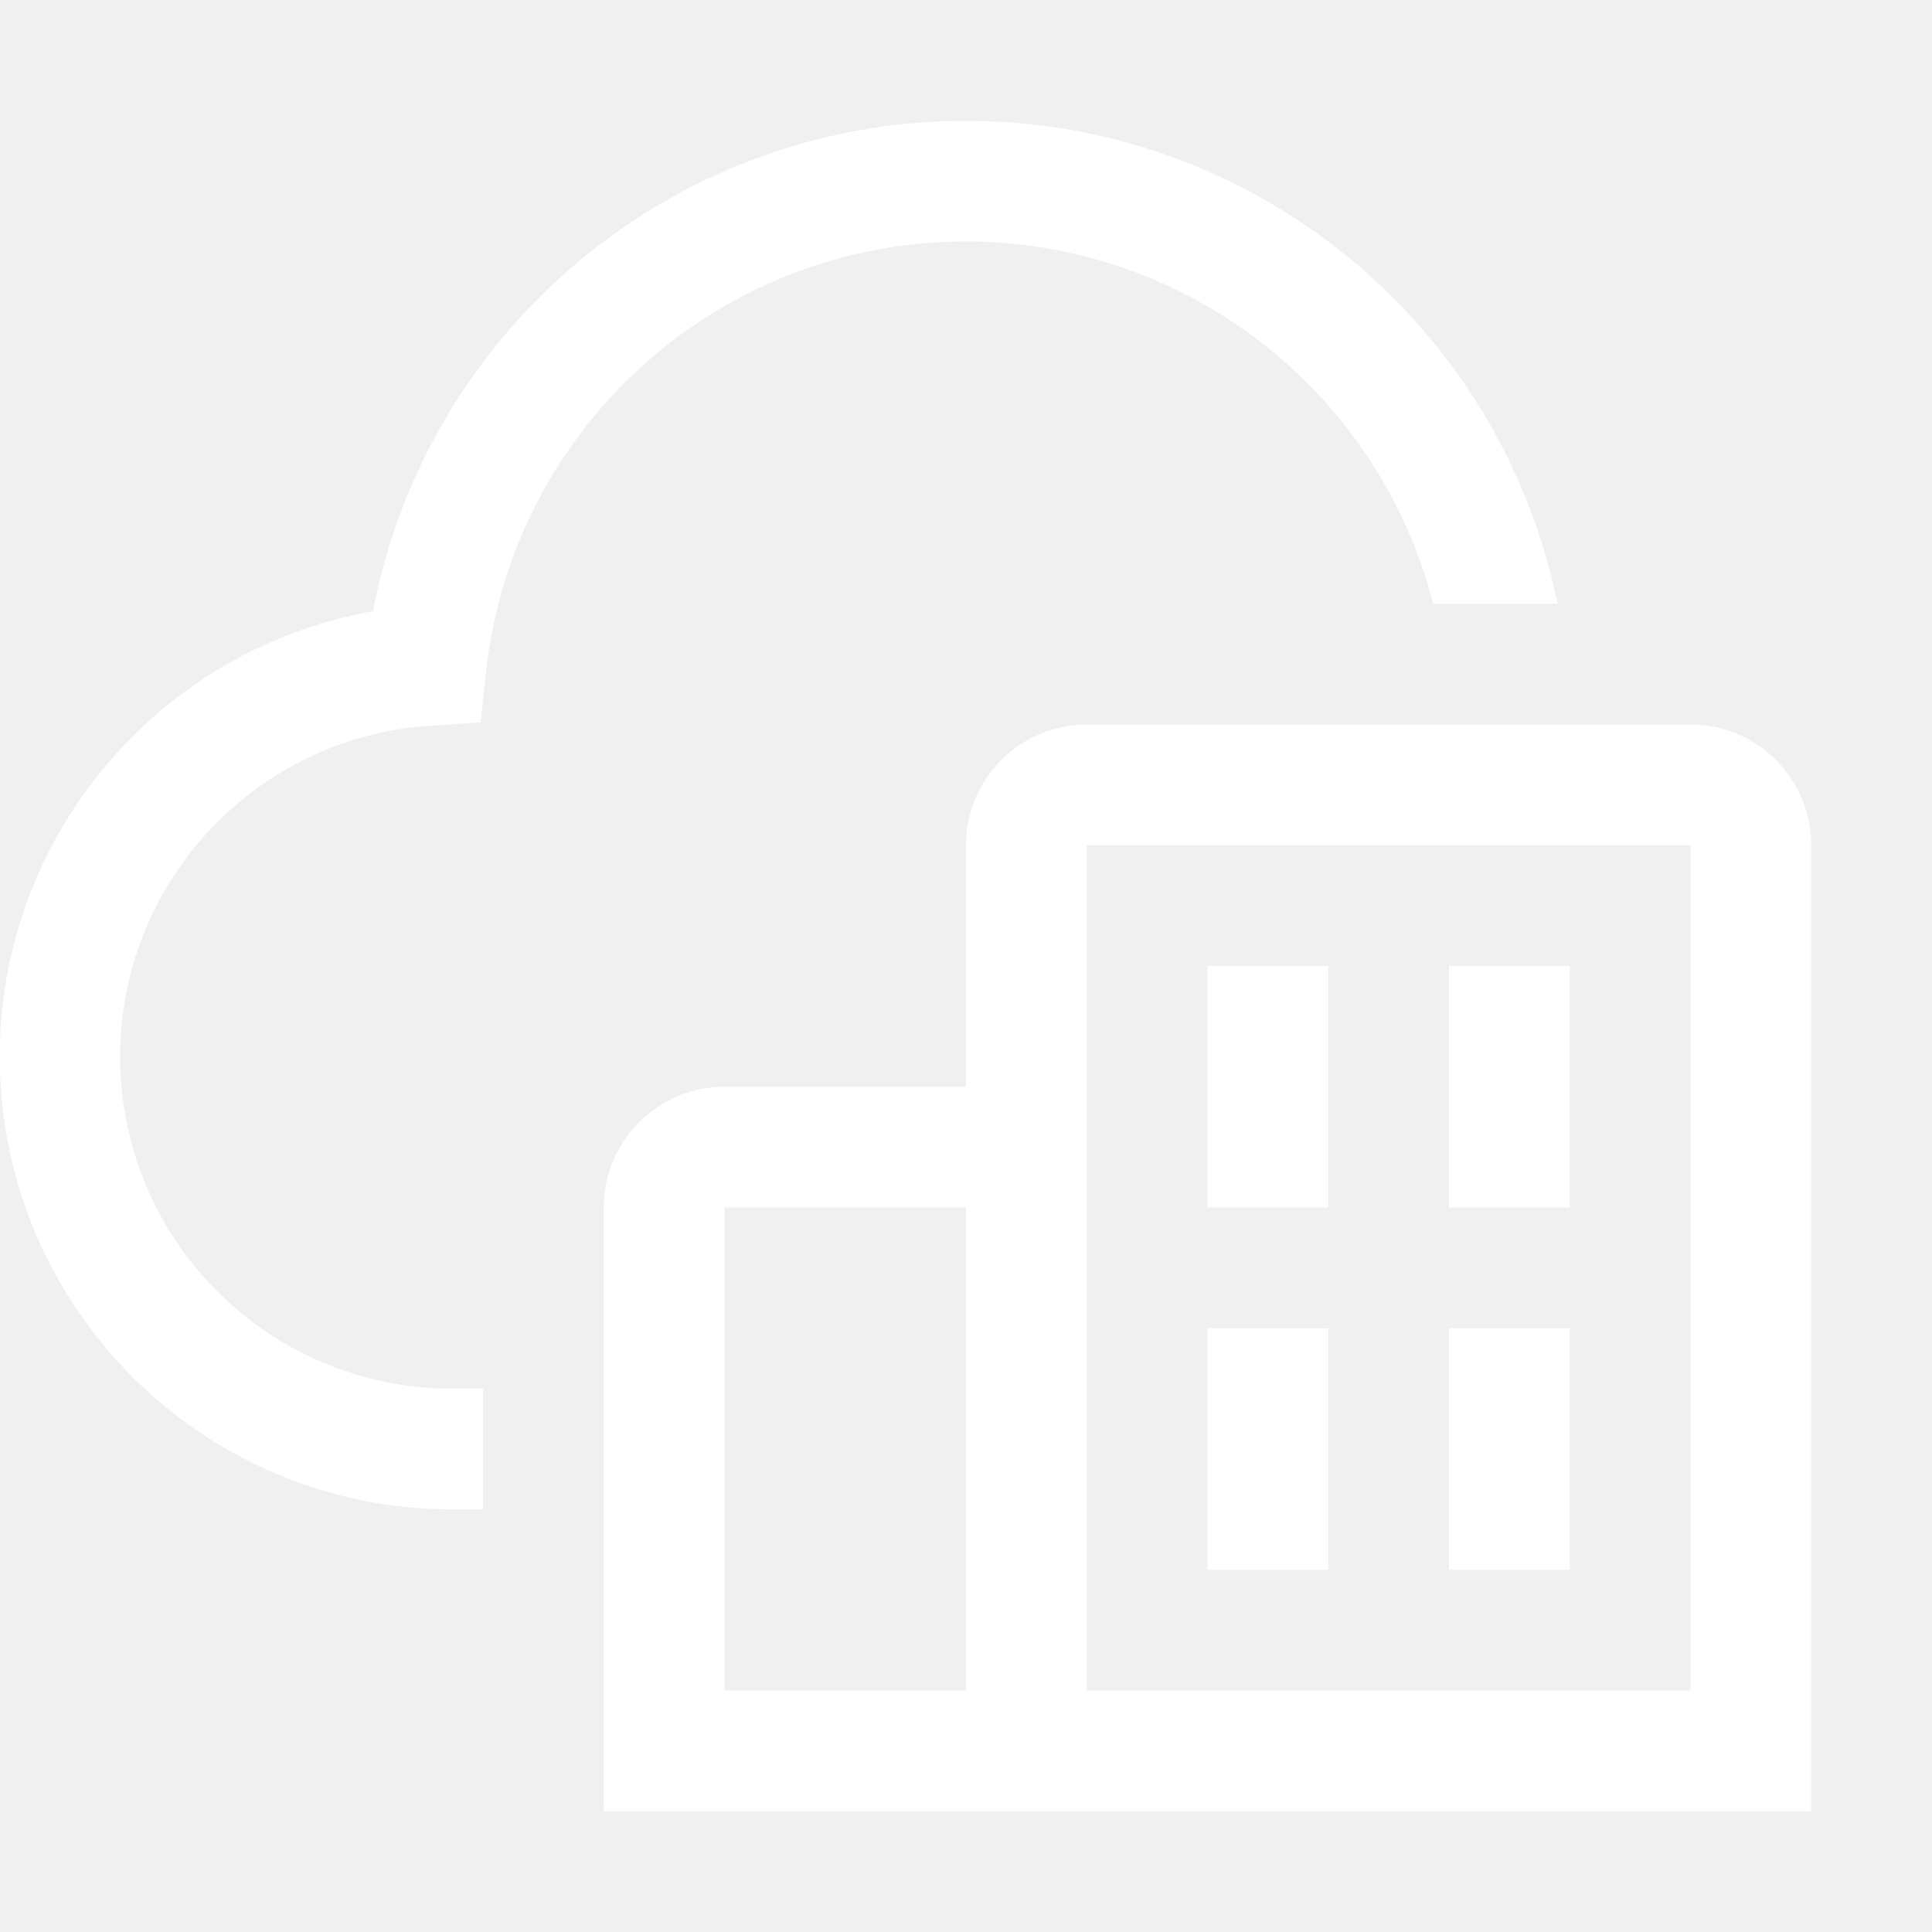
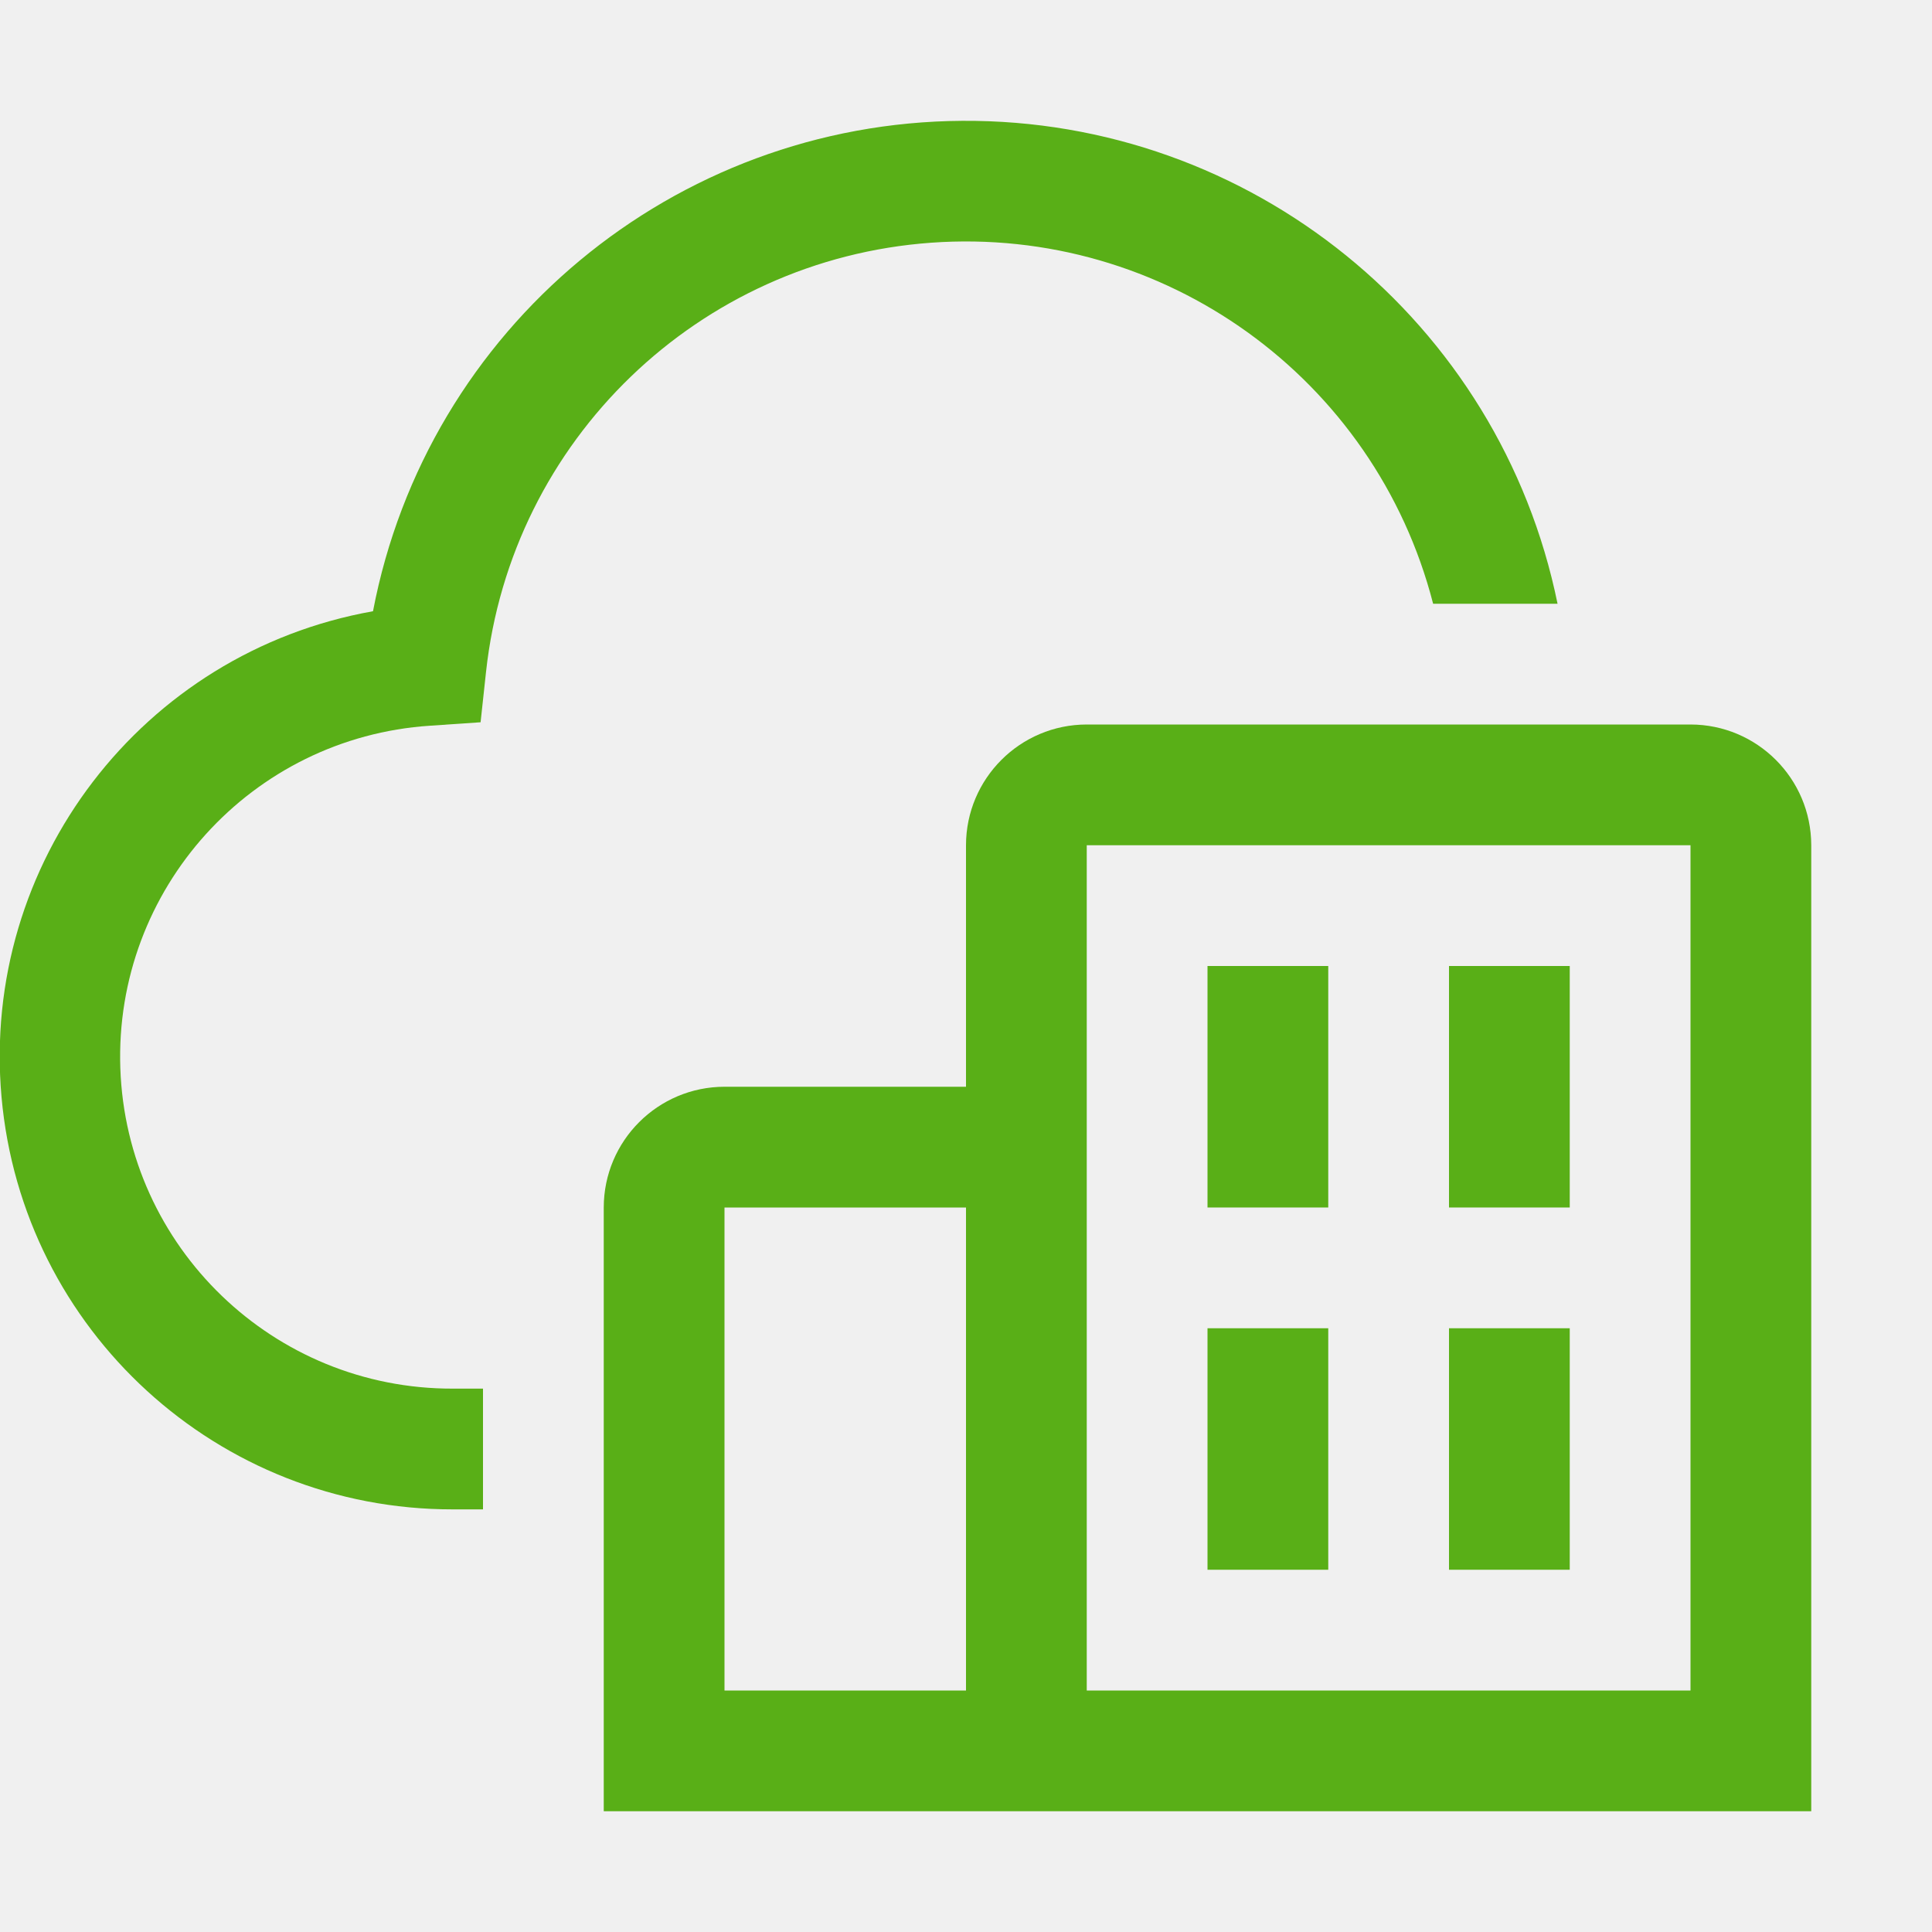
<svg xmlns="http://www.w3.org/2000/svg" width="1em" height="1em" viewBox="0 0 32 32">
-   <path fill="white" d="M25.798 10a10 10 0 0 0-19.62.124A7.496 7.496 0 0 0 7.5 25H8v-2h-.5a5.496 5.496 0 0 1-.377-10.98l.837-.057l.09-.833A7.993 7.993 0 0 1 23.737 10Z" />
-   <path fill="white" d="M28 12H18a2.002 2.002 0 0 0-2 2v4h-4a2.002 2.002 0 0 0-2 2v10h20V14a2.002 2.002 0 0 0-2-2M12 28v-8h4v8Zm16 0H18V14h10Z" />
-   <path fill="white" d="M20 16h2v4h-2zm4 0h2v4h-2zm-4 6h2v4h-2zm4 0h2v4h-2z" />
+   <path fill="#59af17" d="M25.798 10a10 10 0 0 0-19.62.124A7.496 7.496 0 0 0 7.5 25H8v-2h-.5a5.496 5.496 0 0 1-.377-10.98l.837-.057l.09-.833A7.993 7.993 0 0 1 23.737 10Z" />
+   <path fill="#59af17" d="M28 12H18a2.002 2.002 0 0 0-2 2v4h-4a2.002 2.002 0 0 0-2 2v10h20V14a2.002 2.002 0 0 0-2-2M12 28v-8h4v8Zm16 0H18V14h10Z" />
+   <path fill="#59af17" d="M20 16h2v4h-2zm4 0h2v4h-2zm-4 6h2v4h-2zm4 0h2v4h-2z" />
</svg>
